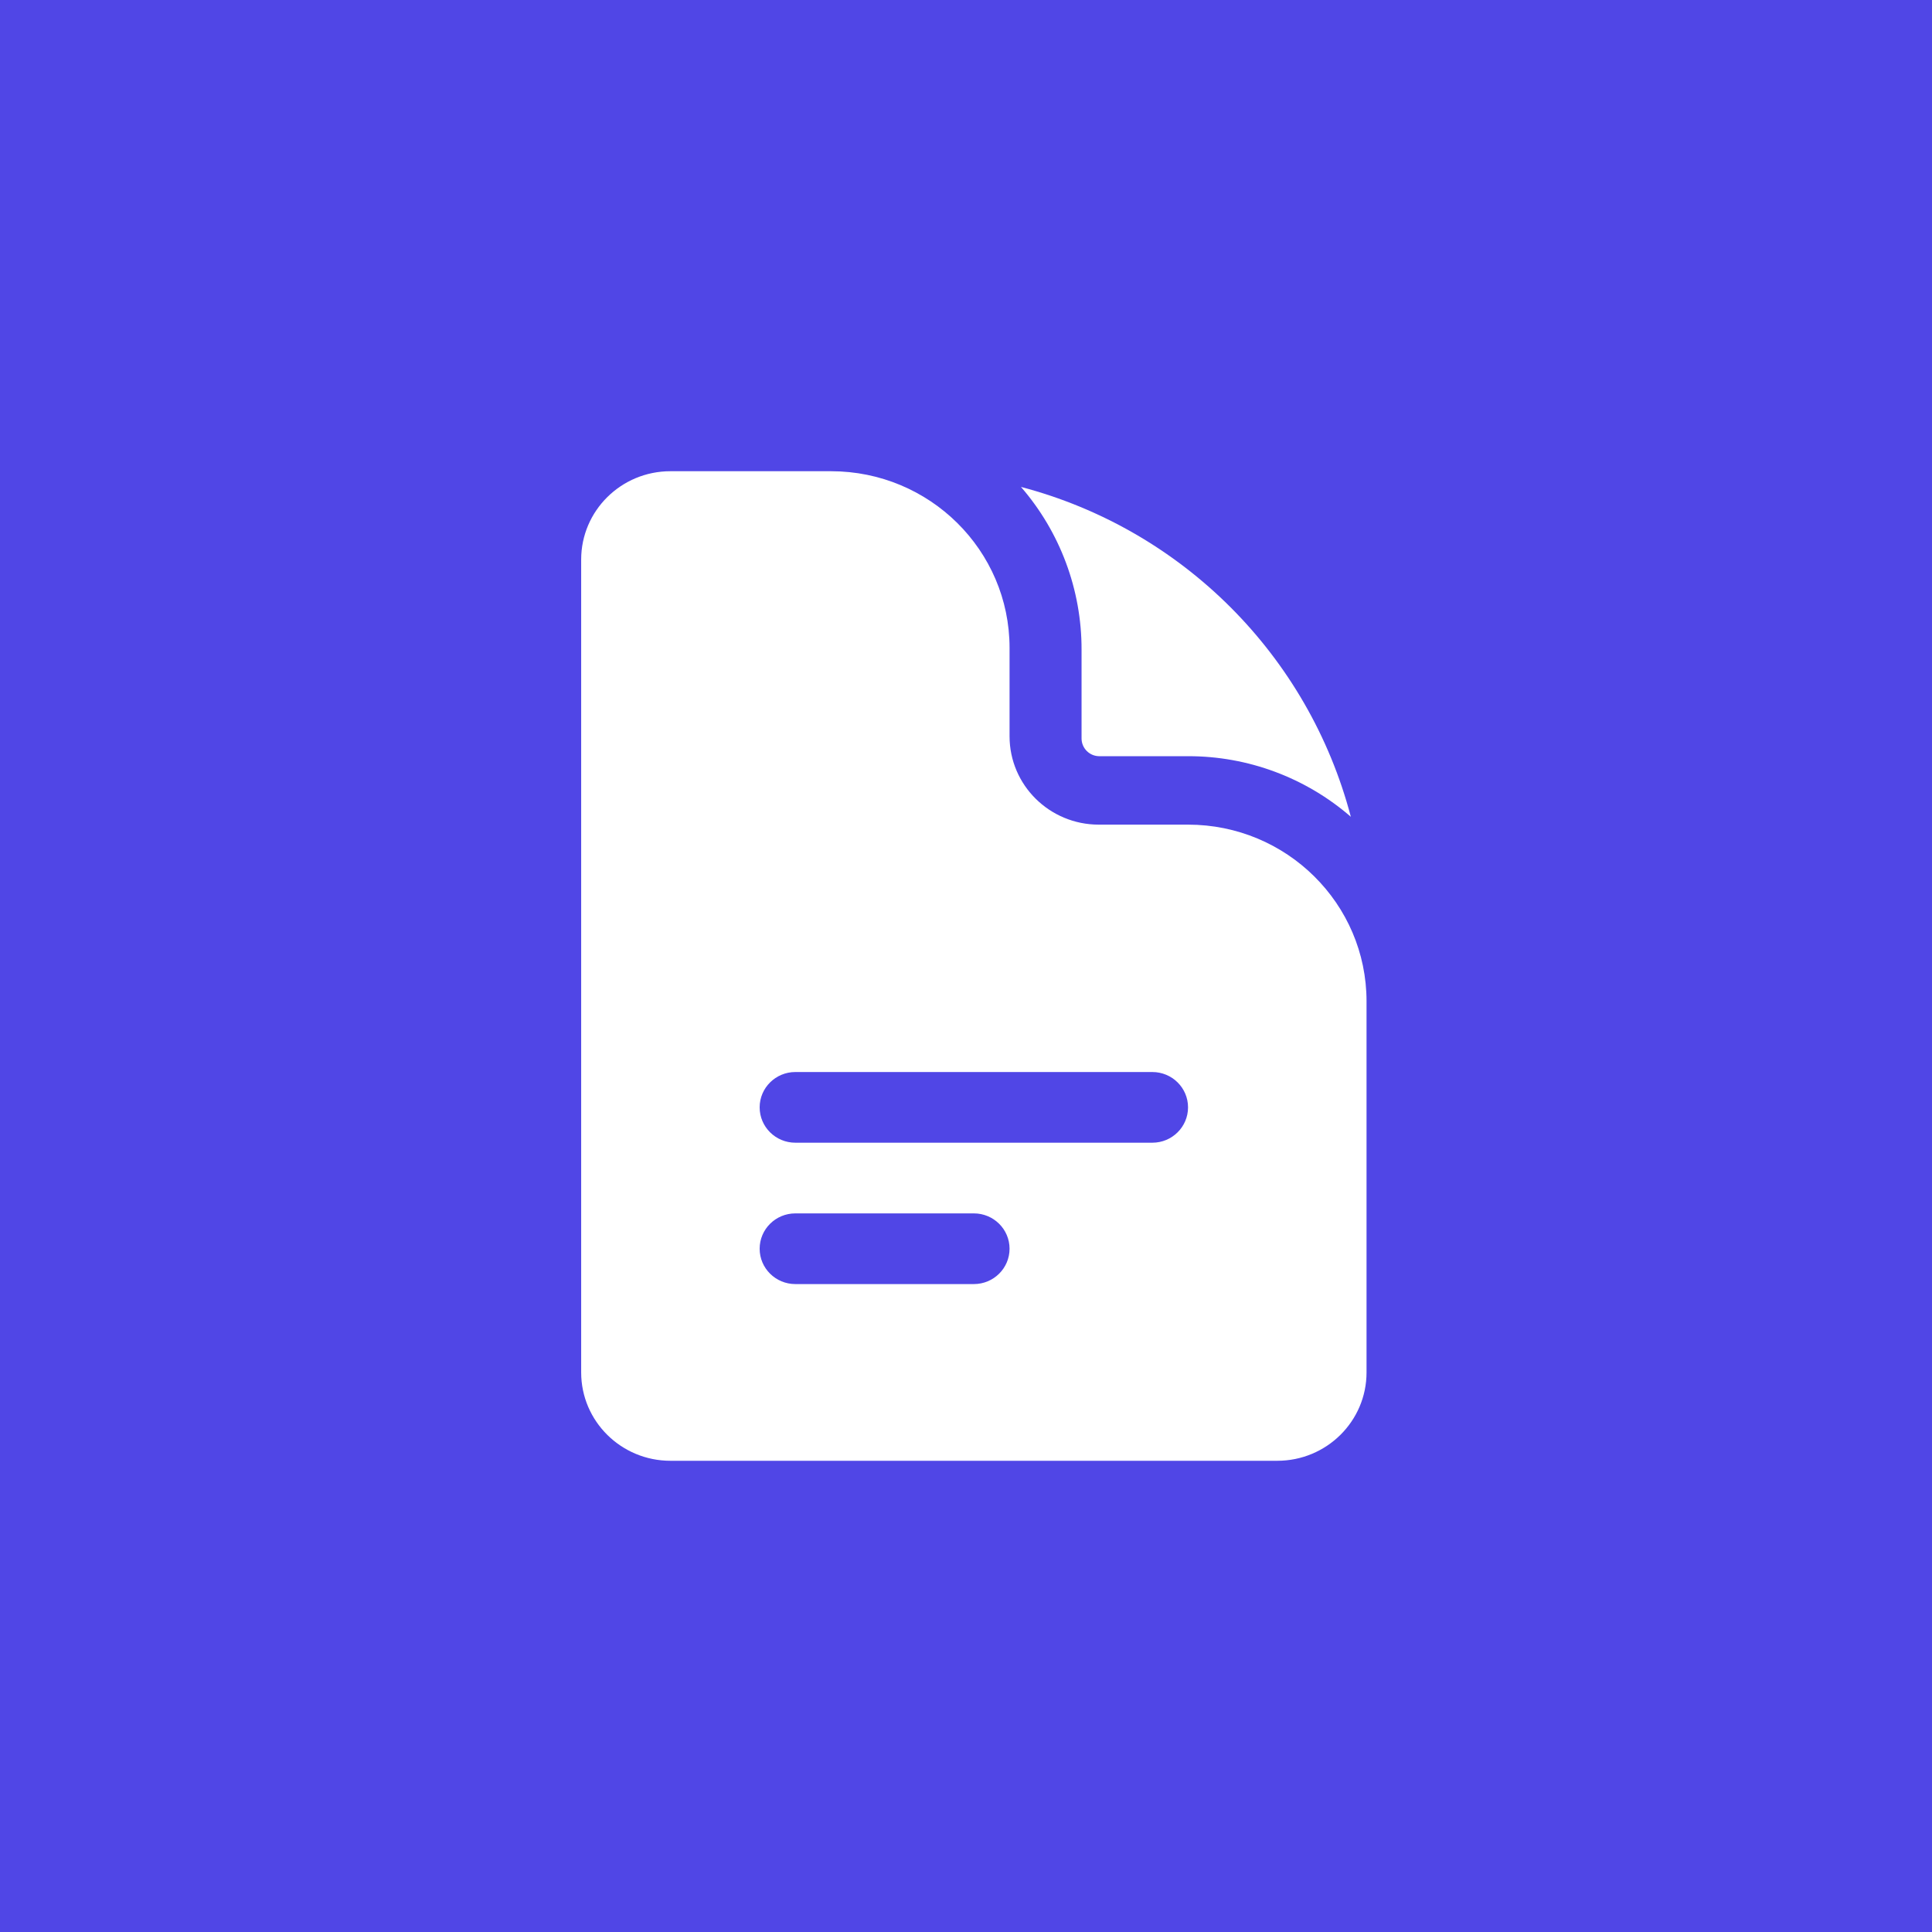
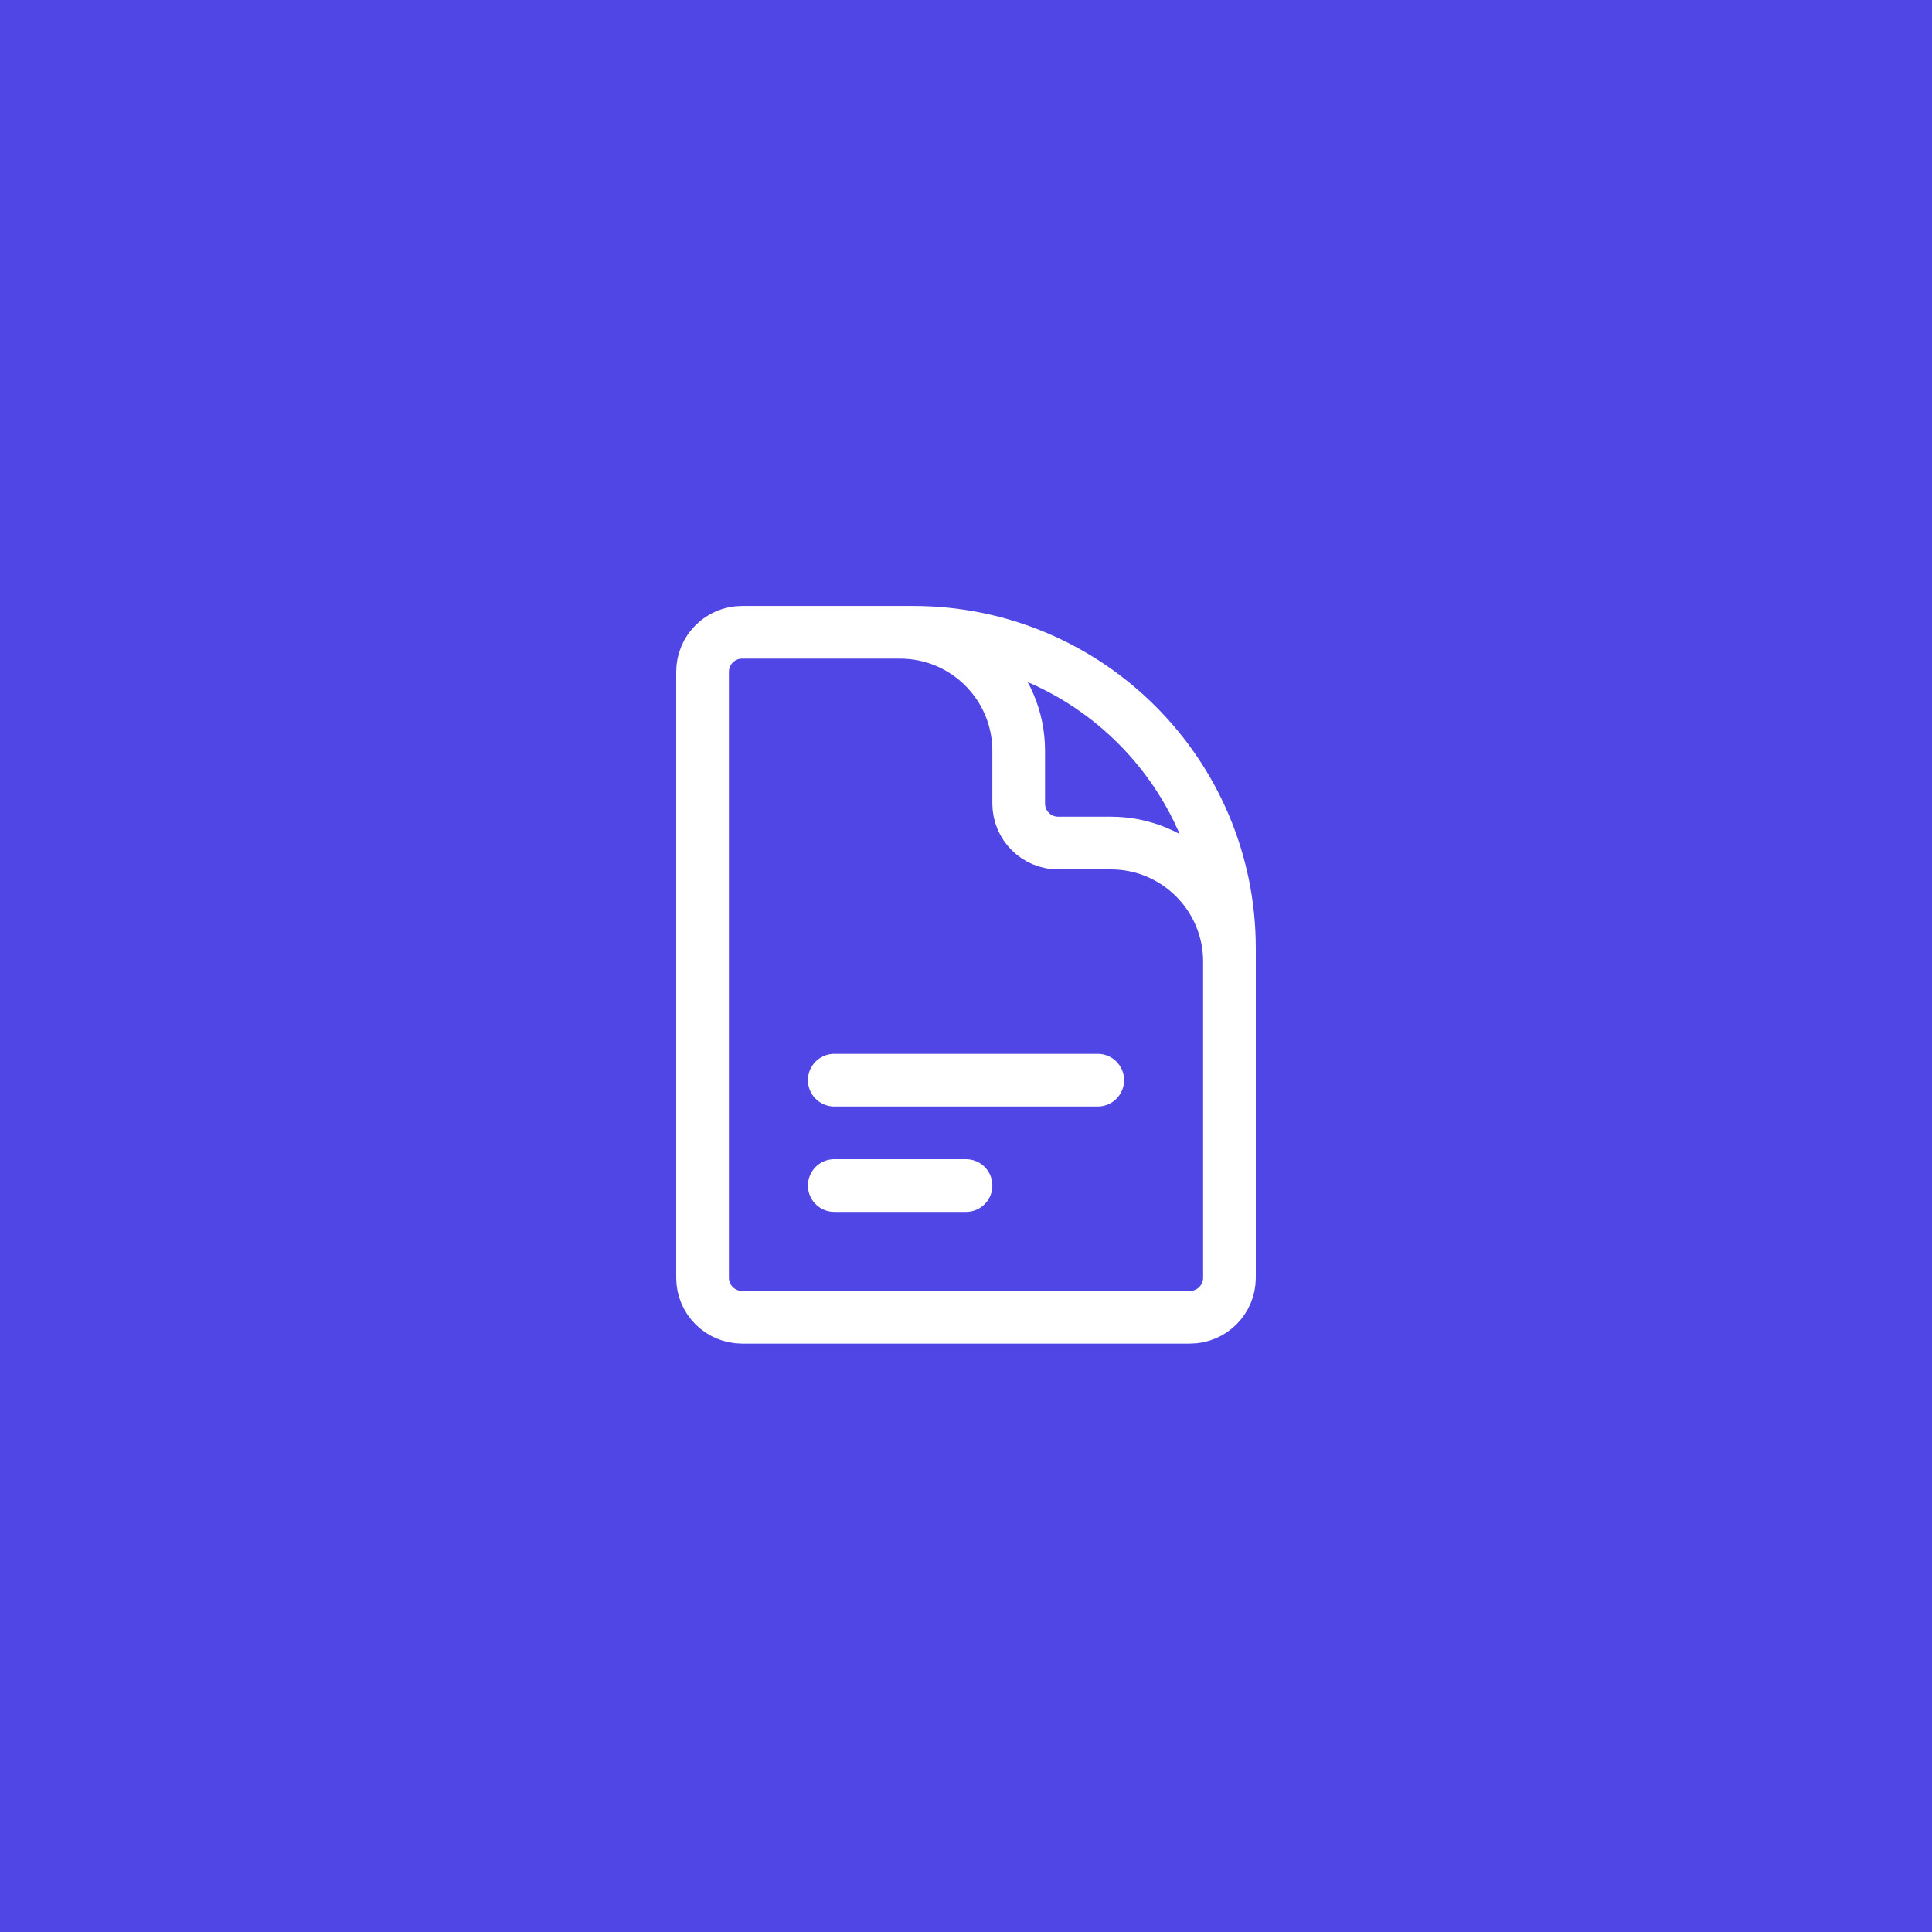
- <svg xmlns="http://www.w3.org/2000/svg" viewBox="0 0 123 123">
+ <svg xmlns="http://www.w3.org/2000/svg" viewBox="0 0 55 55">
  <g fill="none" fill-rule="evenodd">
-     <path fill="#5046E6" d="M0 0h123v123H0z" />
-     <path fill="#FFF" fill-rule="nonzero" d="M52.909 30c6.276 0 11.364 5.037 11.364 11.25v5.625c0 3.107 2.544 5.625 5.682 5.625h5.682C81.912 52.5 87 57.537 87 63.75v23.625C87 90.48 84.455 93 81.318 93H42.682C39.545 93 37 90.48 37 87.375v-51.75C37 32.52 39.542 30 42.682 30ZM62 77.25H50.636c-1.255 0-2.273 1.007-2.273 2.25s1.018 2.25 2.273 2.25H62c1.255 0 2.273-1.007 2.273-2.25S63.255 77.25 62 77.25Zm11.364-9H50.636c-1.255 0-2.273 1.007-2.273 2.25s1.018 2.25 2.273 2.25h22.727c1.255 0 2.273-1.007 2.273-2.25s-1.018-2.25-2.273-2.25Z" />
-     <path fill="#FFF" fill-rule="nonzero" d="M65 31c2.493 2.874 3.863 6.552 3.857 10.357v5.655c0 .624.507 1.131 1.131 1.131h5.655C79.448 48.137 83.126 49.507 86 52c-2.701-10.274-10.726-18.299-21-21Z" />
+     <path fill="#5046E6" d="M0 0h55v55H0z" />
+     <path stroke="#FFF" stroke-linecap="round" stroke-linejoin="round" stroke-width="1.5" d="M35 30v-2.625C35 25.511 33.489 24 31.625 24h-1.5C29.504 24 29 23.496 29 22.875v-1.5C29 19.511 27.489 18 25.625 18H23.75m0 12.75h7.5m-7.5 3h3.75M26 18h-4.875c-.621 0-1.125.504-1.125 1.125v17.25c0 .621.504 1.125 1.125 1.125h12.75c.621 0 1.125-.504 1.125-1.125V27c0-4.971-4.029-9-9-9Z" />
  </g>
</svg>
